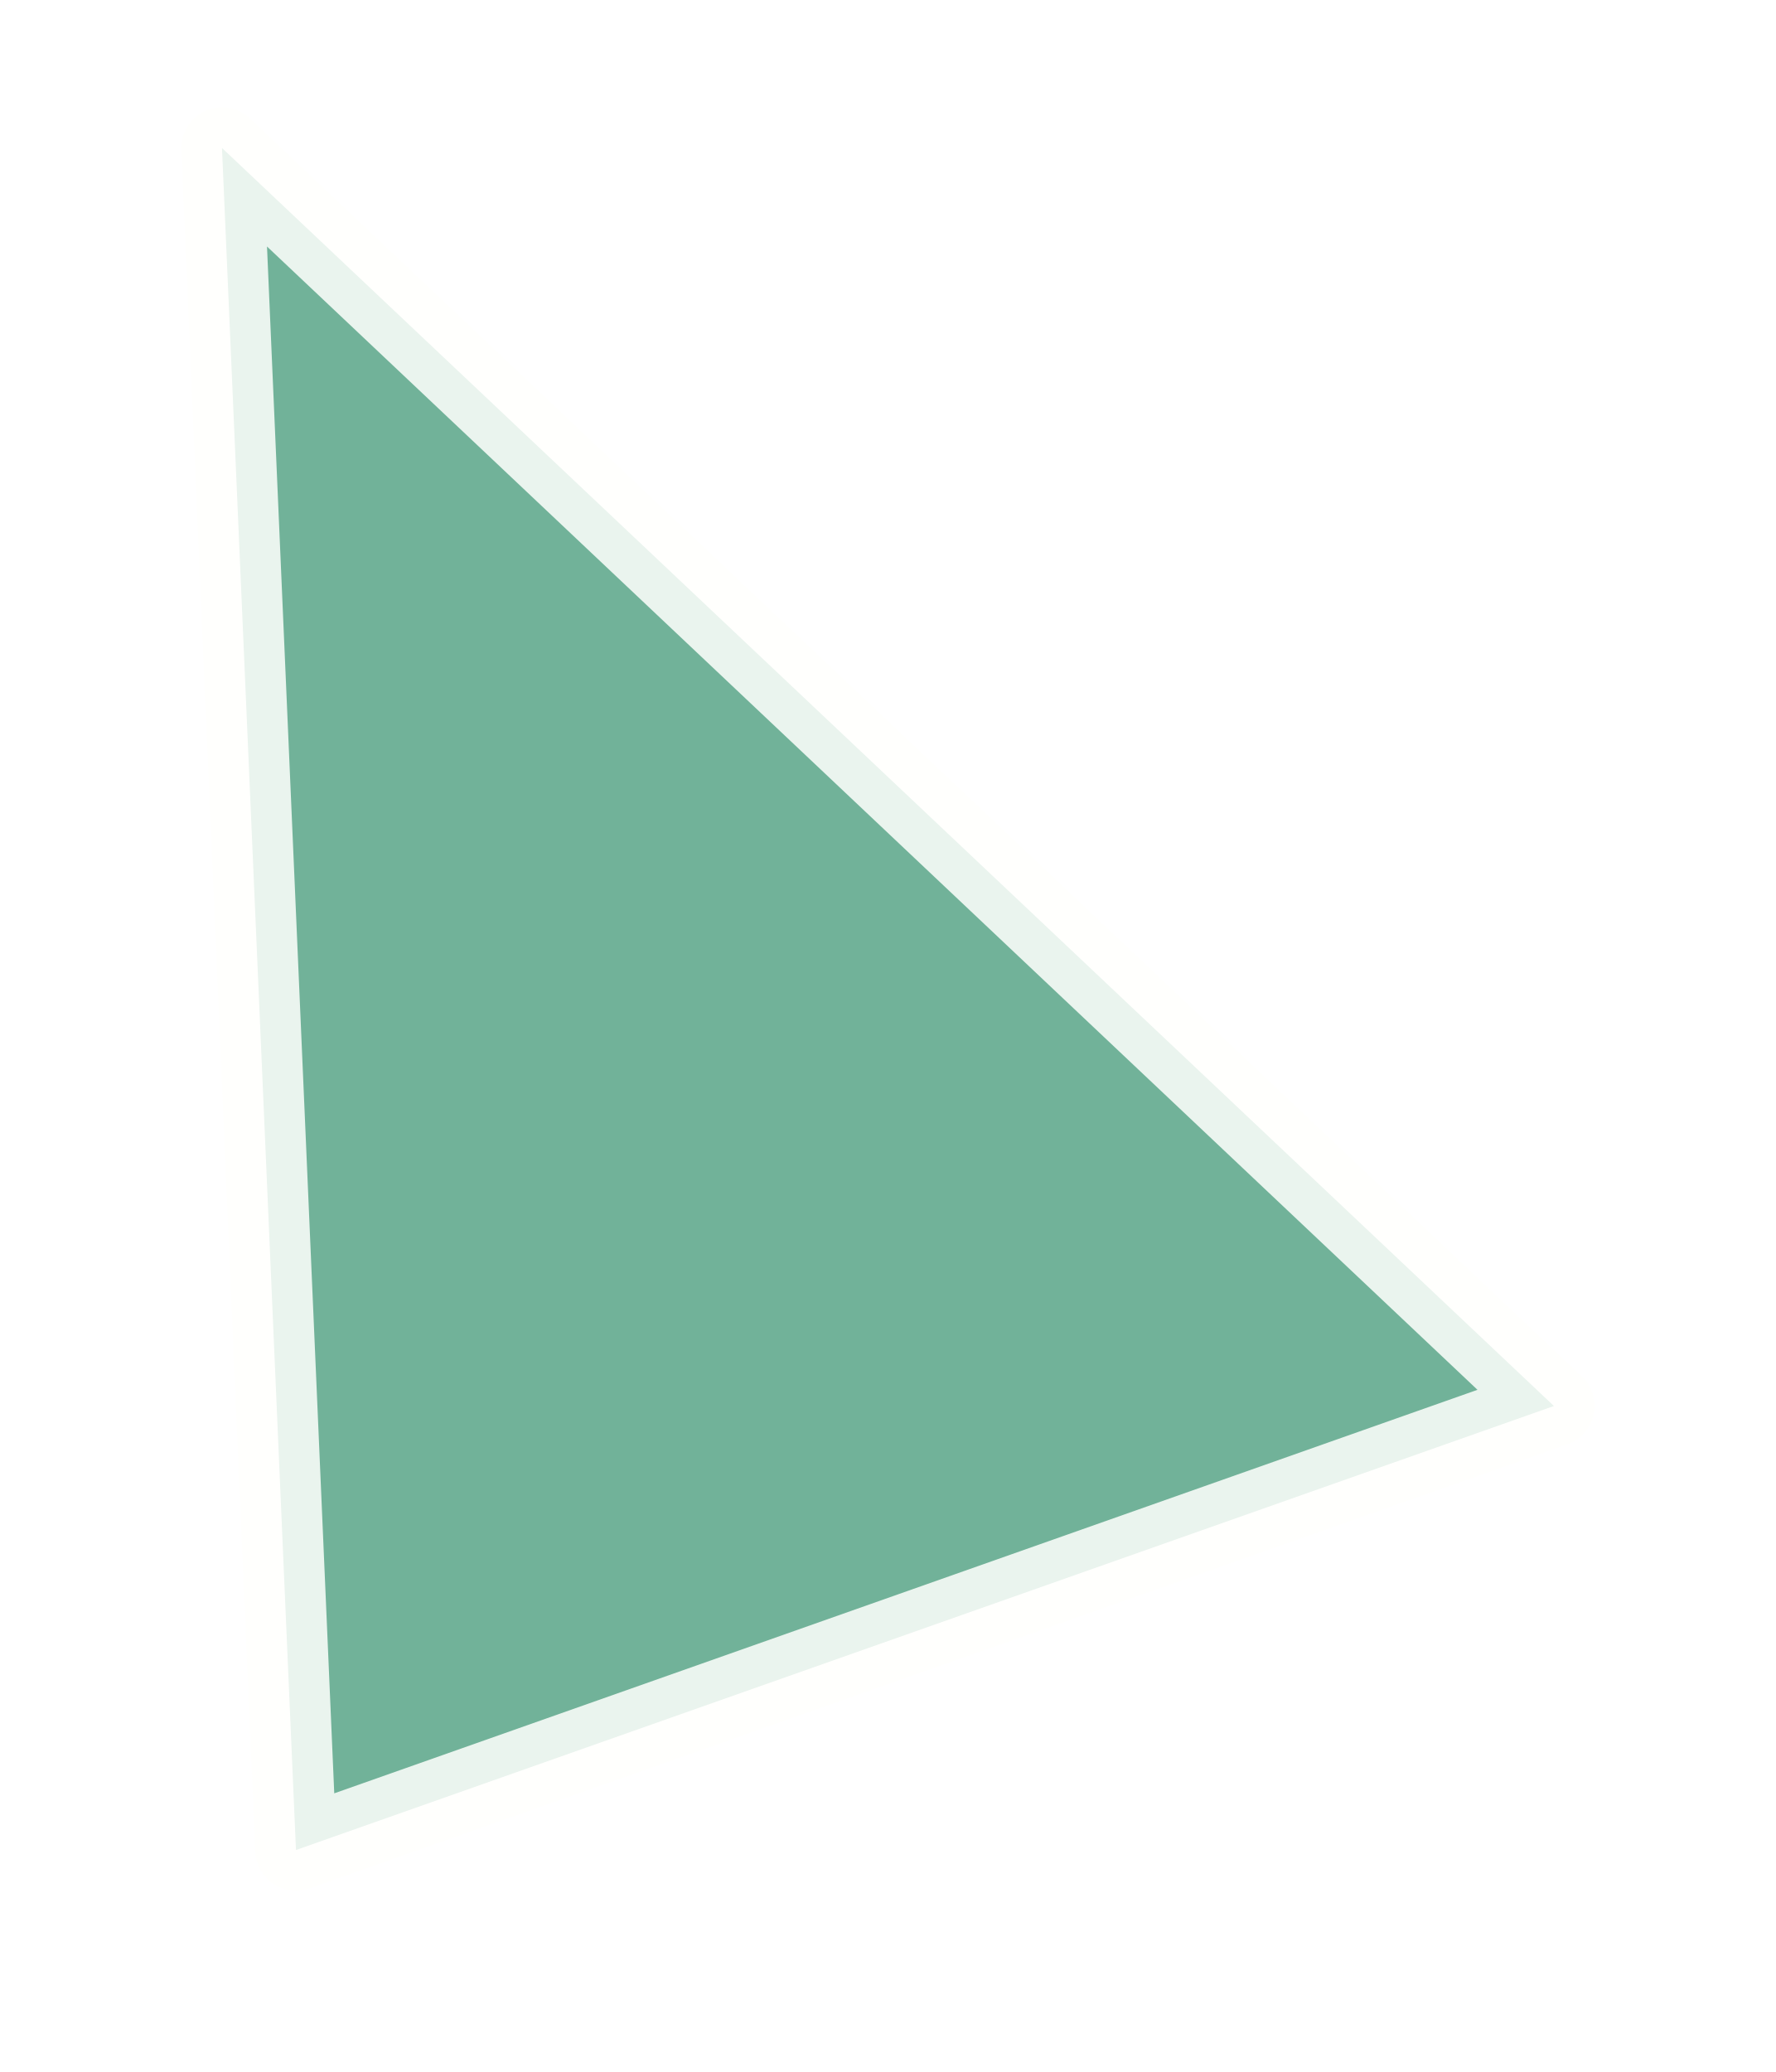
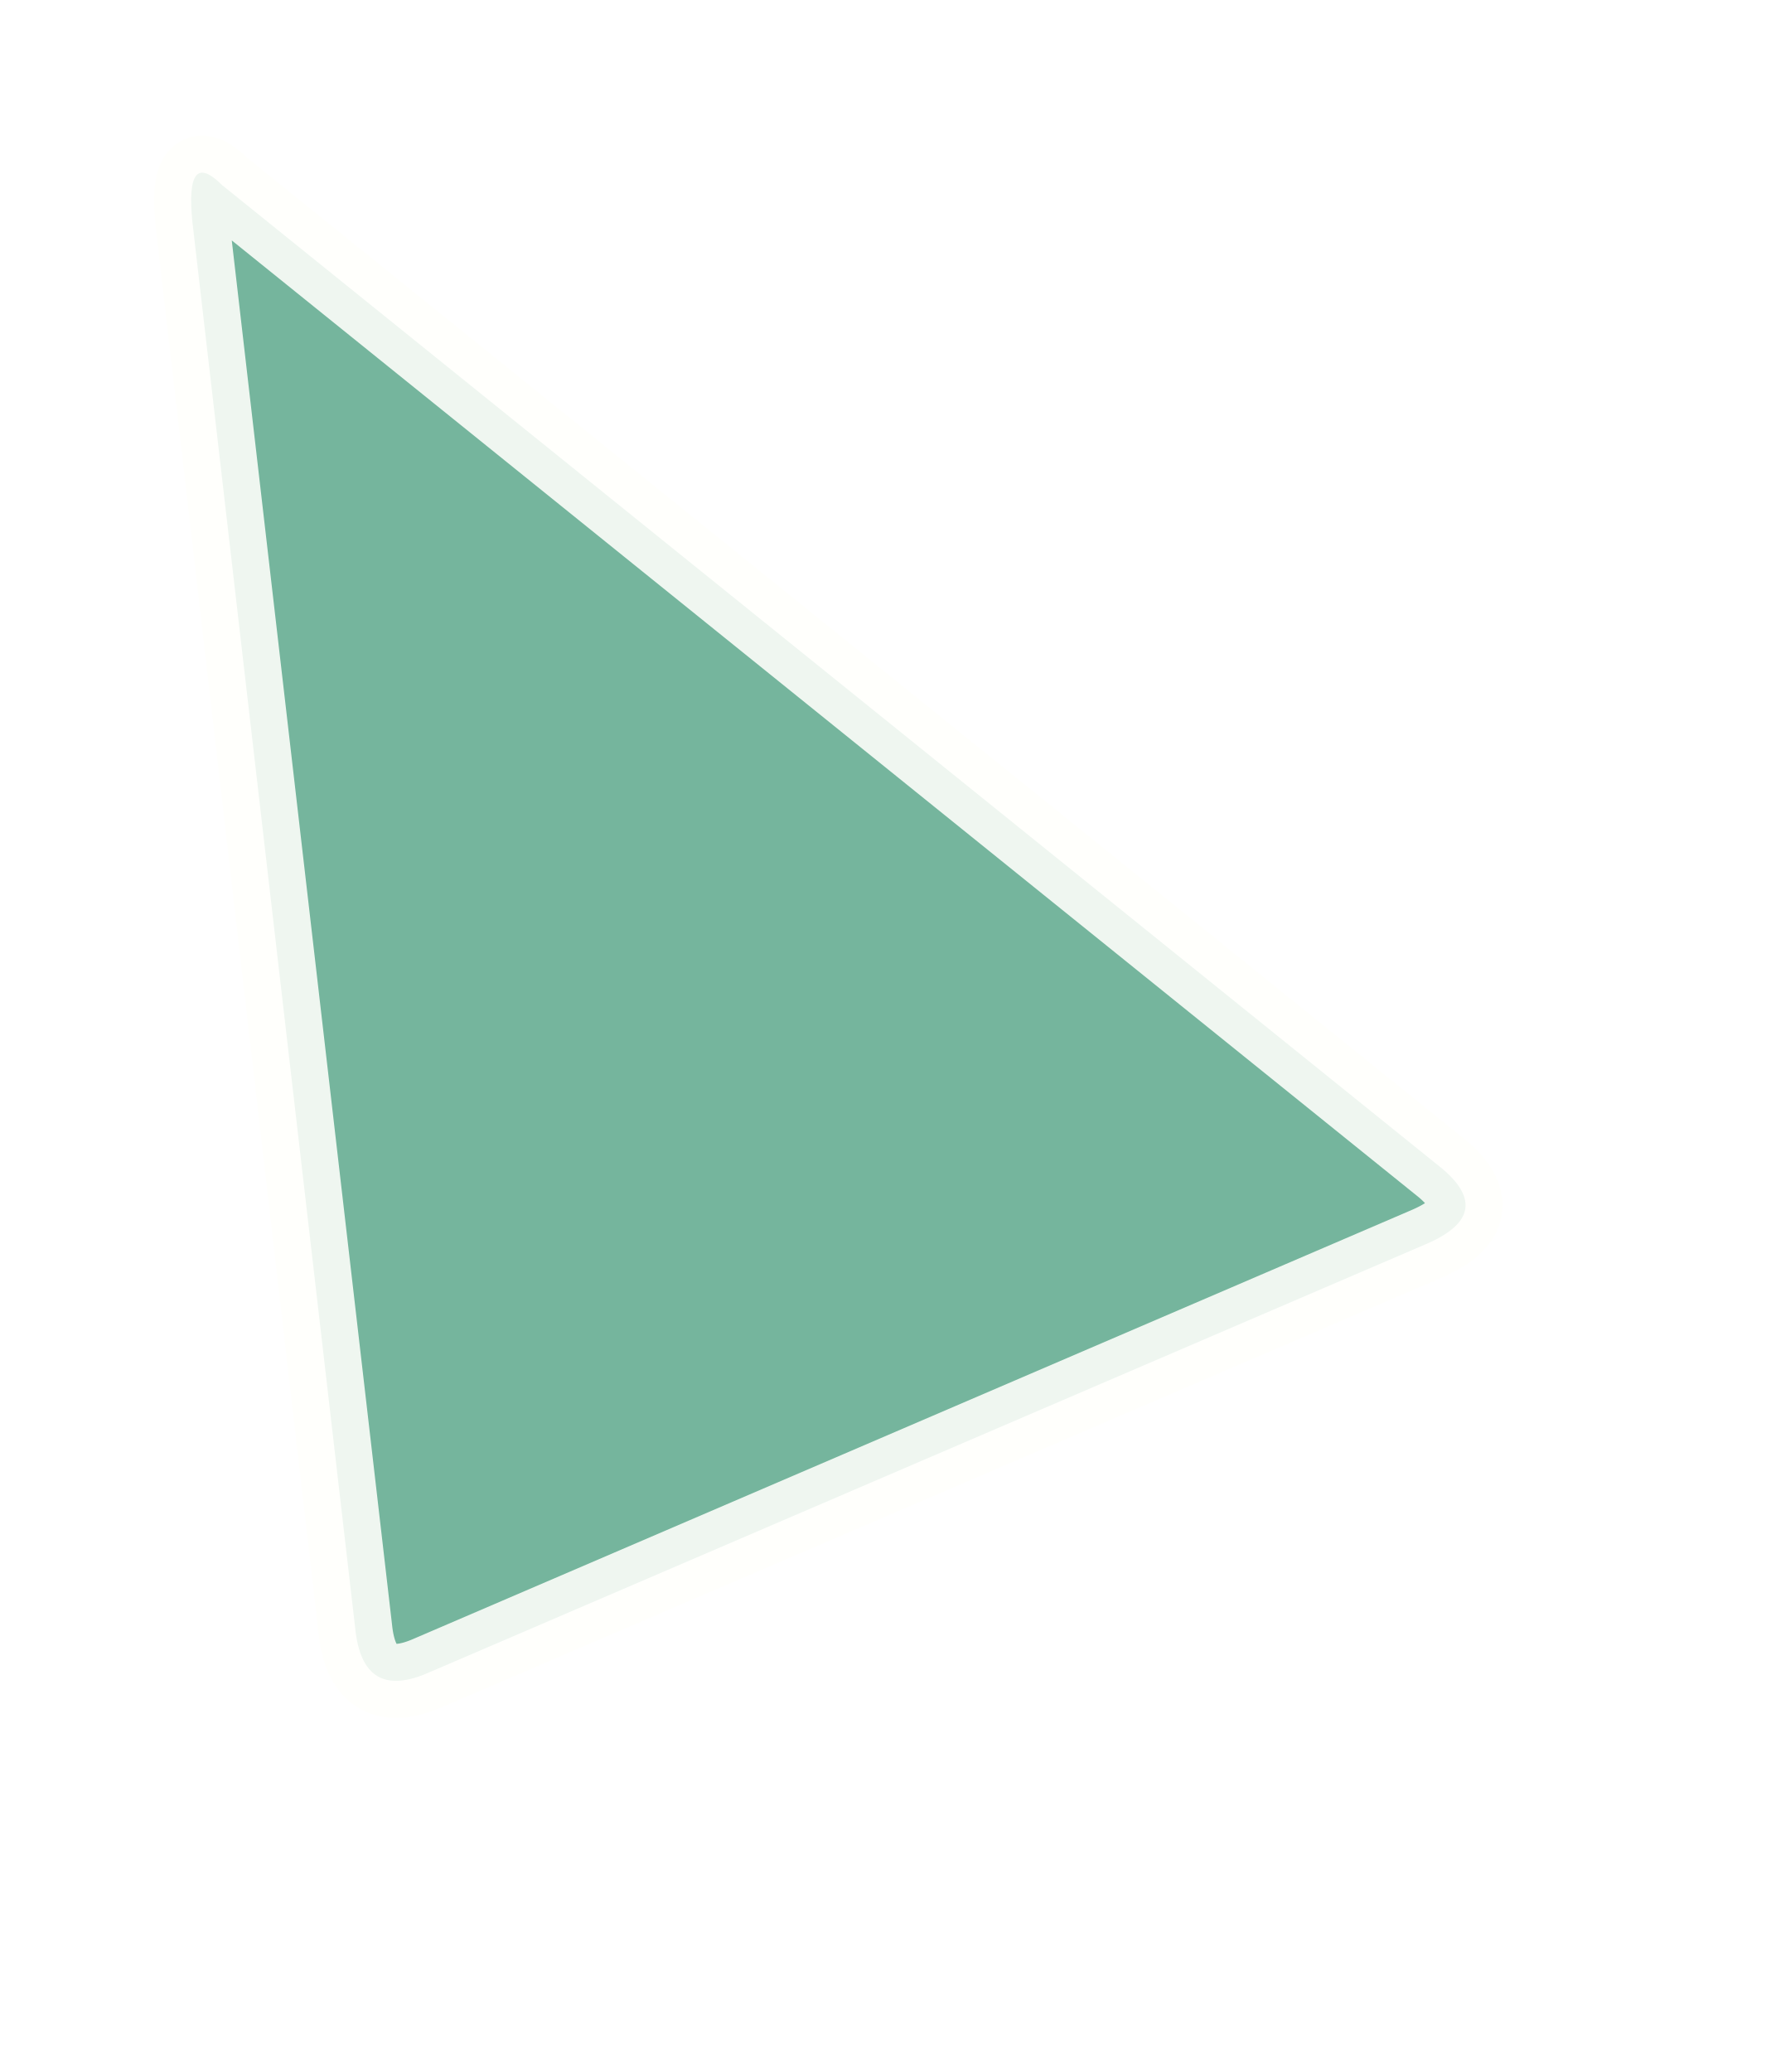
<svg xmlns="http://www.w3.org/2000/svg" width="24" height="28" viewBox="0 0 24 28">
-   <path d="M3 2L21 19L4 25Z" fill="#57A487" fill-opacity=".84" stroke="#fffffc" stroke-opacity=".85" stroke-width="1.1" stroke-linejoin="round" />
+   <path d="M3 2.5Q2.5 2 2.6 3L4.8 22Q4.9 23 5.8 22.6L19.3 16.8Q20.2 16.4 19.5 15.8Z" fill="#57A487" fill-opacity=".82" stroke="#fffffc" stroke-opacity=".88" stroke-width="1" stroke-linejoin="round" />
</svg>
